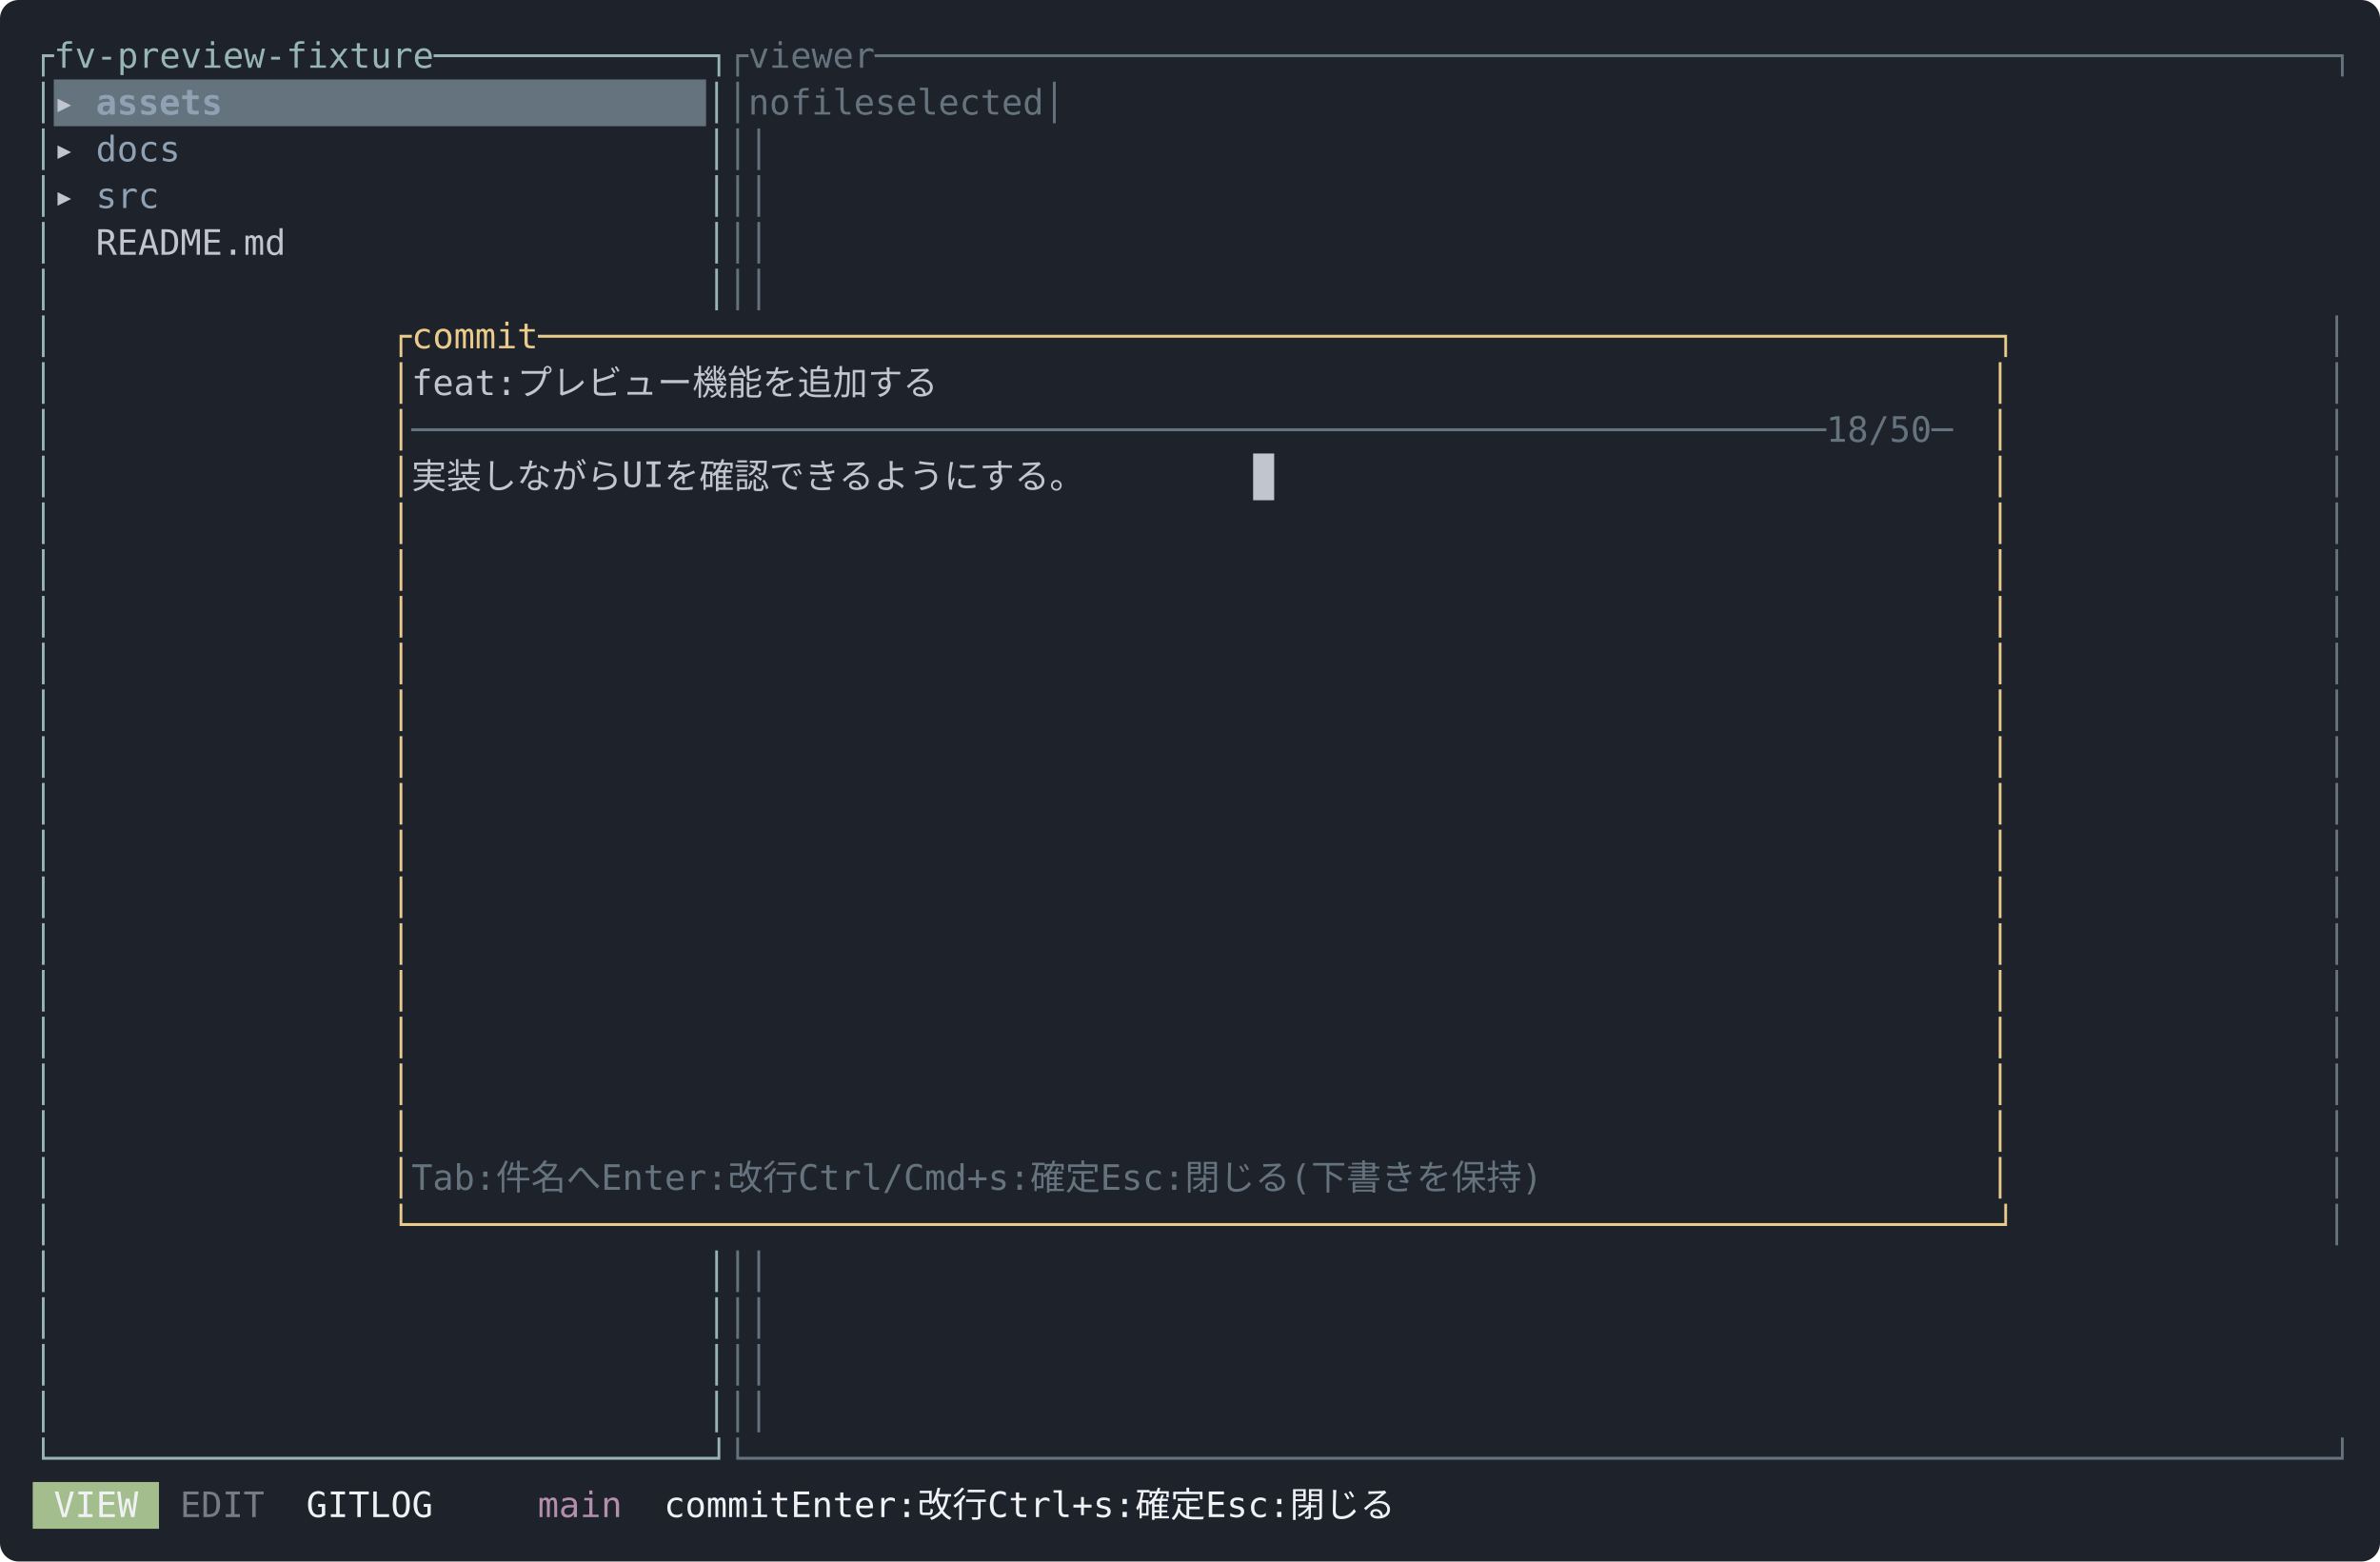
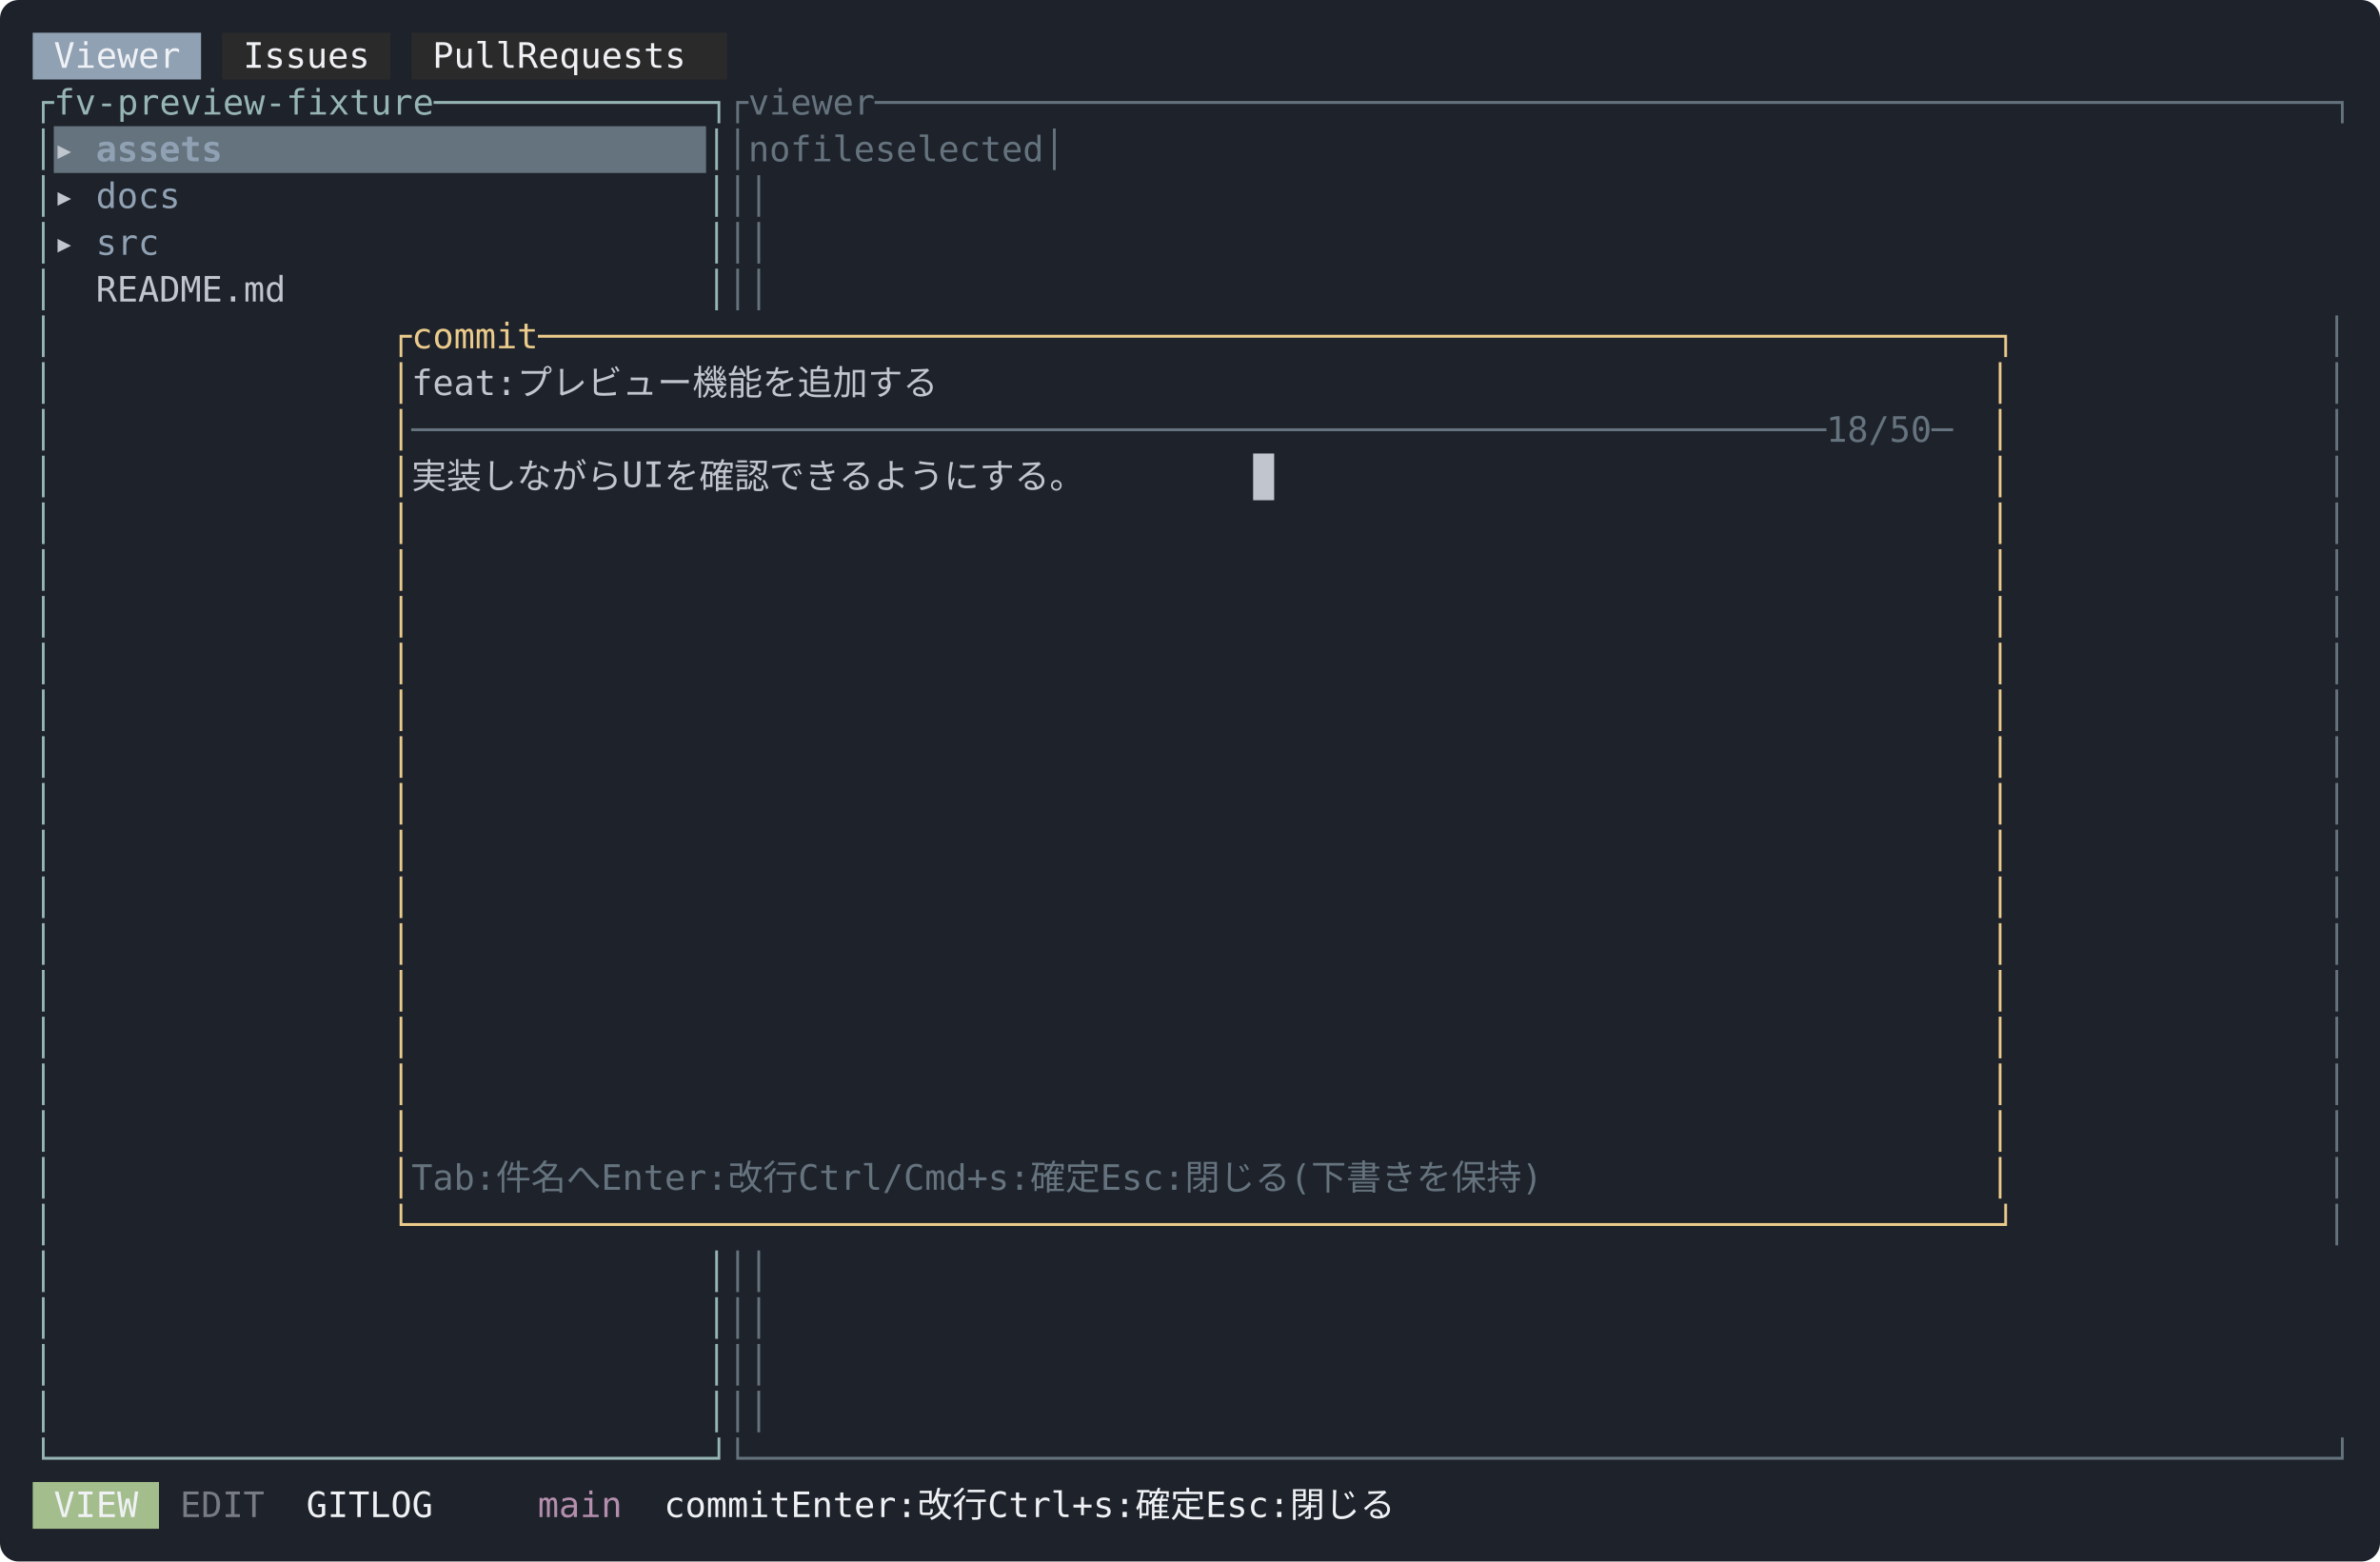
<svg xmlns="http://www.w3.org/2000/svg" width="1018" height="668" viewBox="0 0 1018 668" font-family="ui-monospace, SFMono-Regular, Menlo, Consolas, 'DejaVu Sans Mono', monospace" font-size="15">
  <rect width="1018" height="668" rx="8" fill="#1e222a" />
-   <text x="14 23 32 41 50 59 68 77 86 95 104 113 122 131 140 149 158 167 176 185 194 203 212 221 230 239 248 257 266 275 284 293 302" y="29" fill="#96b5b4">┌fv-preview-fixture─────────────┐</text>
-   <text x="311 320 329 338 347 356 365 374 383 392 401 410 419 428 437 446 455 464 473 482 491 500 509 518 527 536 545 554 563 572 581 590 599 608 617 626 635 644 653 662 671 680 689 698 707 716 725 734 743 752 761 770 779 788 797 806 815 824 833 842 851 860 869 878 887 896 905 914 923 932 941 950 959 968 977 986 995" y="29" fill="#65737e">┌viewer─────────────────────────────────────────────────────────────────────┐</text>
-   <rect x="23" y="34" width="279" height="20" fill="#65737e" />
-   <text x="14" y="49" fill="#96b5b4">│</text>
-   <text x="23" y="49" fill="#c0c5ce" font-weight="bold">▸</text>
-   <text x="41 50 59 68 77 86" y="49" fill="#8fa1b3" font-weight="bold">assets</text>
-   <text x="302" y="49" fill="#96b5b4">│</text>
-   <text x="311 320 329 347 356 365 374 392 401 410 419 428 437 446 455 995" y="49" fill="#65737e">│nofileselected│</text>
+   <rect x="14" y="14" width="72" height="20" fill="#8fa1b3" />
+   <rect x="95" y="14" width="72" height="20" fill="#2a2a2a" />
+   <rect x="176" y="14" width="135" height="20" fill="#2a2a2a" />
+   <text x="23 32 41 50 59 68" y="29" fill="#eff1f5">Viewer</text>
+   <text x="104 113 122 131 140 149" y="29" fill="#eff1f5">Issues</text>
+   <text x="185 194 203 212 230 239 248 257 266 275 284 293" y="29" fill="#eff1f5">PullRequests</text>
+   <text x="14 23 32 41 50 59 68 77 86 95 104 113 122 131 140 149 158 167 176 185 194 203 212 221 230 239 248 257 266 275 284 293 302" y="49" fill="#96b5b4">┌fv-preview-fixture─────────────┐</text>
+   <text x="311 320 329 338 347 356 365 374 383 392 401 410 419 428 437 446 455 464 473 482 491 500 509 518 527 536 545 554 563 572 581 590 599 608 617 626 635 644 653 662 671 680 689 698 707 716 725 734 743 752 761 770 779 788 797 806 815 824 833 842 851 860 869 878 887 896 905 914 923 932 941 950 959 968 977 986 995" y="49" fill="#65737e">┌viewer─────────────────────────────────────────────────────────────────────┐</text>
+   <rect x="23" y="54" width="279" height="20" fill="#65737e" />
  <text x="14" y="69" fill="#96b5b4">│</text>
-   <text x="23" y="69" fill="#c0c5ce">▸</text>
-   <text x="41 50 59 68" y="69" fill="#8fa1b3">docs</text>
+   <text x="23" y="69" fill="#c0c5ce" font-weight="bold">▸</text>
+   <text x="41 50 59 68 77 86" y="69" fill="#8fa1b3" font-weight="bold">assets</text>
  <text x="302" y="69" fill="#96b5b4">│</text>
-   <text x="311 995" y="69" fill="#65737e">││</text>
+   <text x="311 320 329 347 356 365 374 392 401 410 419 428 437 446 455 995" y="69" fill="#65737e">│nofileselected│</text>
  <text x="14" y="89" fill="#96b5b4">│</text>
  <text x="23" y="89" fill="#c0c5ce">▸</text>
-   <text x="41 50 59" y="89" fill="#8fa1b3">src</text>
+   <text x="41 50 59 68" y="89" fill="#8fa1b3">docs</text>
  <text x="302" y="89" fill="#96b5b4">│</text>
  <text x="311 995" y="89" fill="#65737e">││</text>
  <text x="14" y="109" fill="#96b5b4">│</text>
-   <text x="41 50 59 68 77 86 95 104 113" y="109" fill="#c0c5ce">README.md</text>
+   <text x="23" y="109" fill="#c0c5ce">▸</text>
+   <text x="41 50 59" y="109" fill="#8fa1b3">src</text>
  <text x="302" y="109" fill="#96b5b4">│</text>
  <text x="311 995" y="109" fill="#65737e">││</text>
  <text x="14" y="129" fill="#96b5b4">│</text>
+   <text x="41 50 59 68 77 86 95 104 113" y="129" fill="#c0c5ce">README.md</text>
  <text x="302" y="129" fill="#96b5b4">│</text>
  <text x="311 995" y="129" fill="#65737e">││</text>
  <text x="14" y="149" fill="#96b5b4">│</text>
  <text x="167 176 185 194 203 212 221 230 239 248 257 266 275 284 293 302 311 320 329 338 347 356 365 374 383 392 401 410 419 428 437 446 455 464 473 482 491 500 509 518 527 536 545 554 563 572 581 590 599 608 617 626 635 644 653 662 671 680 689 698 707 716 725 734 743 752 761 770 779 788 797 806 815 824 833 842 851" y="149" fill="#ebcb8b">┌commit─────────────────────────────────────────────────────────────────────┐</text>
  <text x="995" y="149" fill="#65737e">│</text>
  <text x="14" y="169" fill="#96b5b4">│</text>
  <text x="167" y="169" fill="#ebcb8b">│</text>
  <text x="176 185 194 203 212 230 248 266 284 302 320 338 356 374 392 410 428" y="169" fill="#c0c5ce">feat:プレビュー機能を追加する</text>
  <text x="851" y="169" fill="#ebcb8b">│</text>
  <text x="995" y="169" fill="#65737e">│</text>
  <text x="14" y="189" fill="#96b5b4">│</text>
  <text x="167" y="189" fill="#ebcb8b">│</text>
  <text x="176 185 194 203 212 221 230 239 248 257 266 275 284 293 302 311 320 329 338 347 356 365 374 383 392 401 410 419 428 437 446 455 464 473 482 491 500 509 518 527 536 545 554 563 572 581 590 599 608 617 626 635 644 653 662 671 680 689 698 707 716 725 734 743 752 761 770 788 797 806 815 824 842" y="189" fill="#65737e">───────────────────────────────────────────────────────────────────18/50─</text>
  <text x="851" y="189" fill="#ebcb8b">│</text>
  <text x="995" y="189" fill="#65737e">│</text>
  <rect x="536" y="194" width="9" height="20" fill="#c0c5ce" />
  <text x="14" y="209" fill="#96b5b4">│</text>
  <text x="167" y="209" fill="#ebcb8b">│</text>
  <text x="176 194 212 230 248 266 293 302 320 338 356 374 392 410 428 446 464 482 500 518" y="209" fill="#c0c5ce">実装しながらUIを確認できるようにする。</text>
  <text x="851" y="209" fill="#ebcb8b">│</text>
  <text x="995" y="209" fill="#65737e">│</text>
  <text x="14" y="229" fill="#96b5b4">│</text>
  <text x="167" y="229" fill="#ebcb8b">│</text>
  <text x="851" y="229" fill="#ebcb8b">│</text>
  <text x="995" y="229" fill="#65737e">│</text>
  <text x="14" y="249" fill="#96b5b4">│</text>
  <text x="167" y="249" fill="#ebcb8b">│</text>
  <text x="851" y="249" fill="#ebcb8b">│</text>
  <text x="995" y="249" fill="#65737e">│</text>
  <text x="14" y="269" fill="#96b5b4">│</text>
  <text x="167" y="269" fill="#ebcb8b">│</text>
  <text x="851" y="269" fill="#ebcb8b">│</text>
  <text x="995" y="269" fill="#65737e">│</text>
  <text x="14" y="289" fill="#96b5b4">│</text>
  <text x="167" y="289" fill="#ebcb8b">│</text>
  <text x="851" y="289" fill="#ebcb8b">│</text>
  <text x="995" y="289" fill="#65737e">│</text>
  <text x="14" y="309" fill="#96b5b4">│</text>
  <text x="167" y="309" fill="#ebcb8b">│</text>
  <text x="851" y="309" fill="#ebcb8b">│</text>
  <text x="995" y="309" fill="#65737e">│</text>
  <text x="14" y="329" fill="#96b5b4">│</text>
  <text x="167" y="329" fill="#ebcb8b">│</text>
  <text x="851" y="329" fill="#ebcb8b">│</text>
  <text x="995" y="329" fill="#65737e">│</text>
  <text x="14" y="349" fill="#96b5b4">│</text>
  <text x="167" y="349" fill="#ebcb8b">│</text>
  <text x="851" y="349" fill="#ebcb8b">│</text>
  <text x="995" y="349" fill="#65737e">│</text>
  <text x="14" y="369" fill="#96b5b4">│</text>
  <text x="167" y="369" fill="#ebcb8b">│</text>
  <text x="851" y="369" fill="#ebcb8b">│</text>
  <text x="995" y="369" fill="#65737e">│</text>
  <text x="14" y="389" fill="#96b5b4">│</text>
  <text x="167" y="389" fill="#ebcb8b">│</text>
  <text x="851" y="389" fill="#ebcb8b">│</text>
  <text x="995" y="389" fill="#65737e">│</text>
  <text x="14" y="409" fill="#96b5b4">│</text>
  <text x="167" y="409" fill="#ebcb8b">│</text>
  <text x="851" y="409" fill="#ebcb8b">│</text>
  <text x="995" y="409" fill="#65737e">│</text>
  <text x="14" y="429" fill="#96b5b4">│</text>
  <text x="167" y="429" fill="#ebcb8b">│</text>
  <text x="851" y="429" fill="#ebcb8b">│</text>
  <text x="995" y="429" fill="#65737e">│</text>
  <text x="14" y="449" fill="#96b5b4">│</text>
  <text x="167" y="449" fill="#ebcb8b">│</text>
  <text x="851" y="449" fill="#ebcb8b">│</text>
  <text x="995" y="449" fill="#65737e">│</text>
  <text x="14" y="469" fill="#96b5b4">│</text>
  <text x="167" y="469" fill="#ebcb8b">│</text>
  <text x="851" y="469" fill="#ebcb8b">│</text>
  <text x="995" y="469" fill="#65737e">│</text>
  <text x="14" y="489" fill="#96b5b4">│</text>
  <text x="167" y="489" fill="#ebcb8b">│</text>
  <text x="851" y="489" fill="#ebcb8b">│</text>
  <text x="995" y="489" fill="#65737e">│</text>
  <text x="14" y="509" fill="#96b5b4">│</text>
  <text x="167" y="509" fill="#ebcb8b">│</text>
  <text x="176 185 194 203 221 239 257 293 302 311 320 329 338 356 374 410 419 428 437 446 455 464 473 482 491 500 518 536 572 581 590 599 617 635 653 680 689 707 725 743 761 779 797" y="509" fill="#65737e">Tab:件名へEnter:改行Ctrl/Cmd+s:確定Esc:閉じる(下書きを保持)</text>
  <text x="851" y="509" fill="#ebcb8b">│</text>
  <text x="995" y="509" fill="#65737e">│</text>
  <text x="14" y="529" fill="#96b5b4">│</text>
  <text x="167 176 185 194 203 212 221 230 239 248 257 266 275 284 293 302 311 320 329 338 347 356 365 374 383 392 401 410 419 428 437 446 455 464 473 482 491 500 509 518 527 536 545 554 563 572 581 590 599 608 617 626 635 644 653 662 671 680 689 698 707 716 725 734 743 752 761 770 779 788 797 806 815 824 833 842 851" y="529" fill="#ebcb8b">└───────────────────────────────────────────────────────────────────────────┘</text>
  <text x="995" y="529" fill="#65737e">│</text>
  <text x="14" y="549" fill="#96b5b4">│</text>
  <text x="302" y="549" fill="#96b5b4">│</text>
  <text x="311 995" y="549" fill="#65737e">││</text>
  <text x="14" y="569" fill="#96b5b4">│</text>
  <text x="302" y="569" fill="#96b5b4">│</text>
  <text x="311 995" y="569" fill="#65737e">││</text>
  <text x="14" y="589" fill="#96b5b4">│</text>
  <text x="302" y="589" fill="#96b5b4">│</text>
  <text x="311 995" y="589" fill="#65737e">││</text>
  <text x="14" y="609" fill="#96b5b4">│</text>
  <text x="302" y="609" fill="#96b5b4">│</text>
  <text x="311 995" y="609" fill="#65737e">││</text>
  <text x="14 23 32 41 50 59 68 77 86 95 104 113 122 131 140 149 158 167 176 185 194 203 212 221 230 239 248 257 266 275 284 293 302" y="629" fill="#96b5b4">└───────────────────────────────┘</text>
  <text x="311 320 329 338 347 356 365 374 383 392 401 410 419 428 437 446 455 464 473 482 491 500 509 518 527 536 545 554 563 572 581 590 599 608 617 626 635 644 653 662 671 680 689 698 707 716 725 734 743 752 761 770 779 788 797 806 815 824 833 842 851 860 869 878 887 896 905 914 923 932 941 950 959 968 977 986 995" y="629" fill="#65737e">└───────────────────────────────────────────────────────────────────────────┘</text>
  <rect x="14" y="634" width="54" height="20" fill="#a3be8c" />
  <text x="23 32 41 50" y="649" fill="#eff1f5">VIEW</text>
  <text x="77 86 95 104" y="649" fill="#c0c5ce" fill-opacity="0.55">EDIT</text>
  <text x="131 140 149 176 185 194" y="649" fill="#eff1f5">GITLOG</text>
  <text x="230 239 248 257" y="649" fill="#b48ead">main</text>
  <text x="284 293 302 311 320 329 356 365 374 383 392 401 419 437 473 482 491 500 509 518 527 545 563 599 608 617 626 644 662 680" y="649" fill="#eff1f5">commitEnter:改行Ctrl+s:確定Esc:閉じる</text>
</svg>
